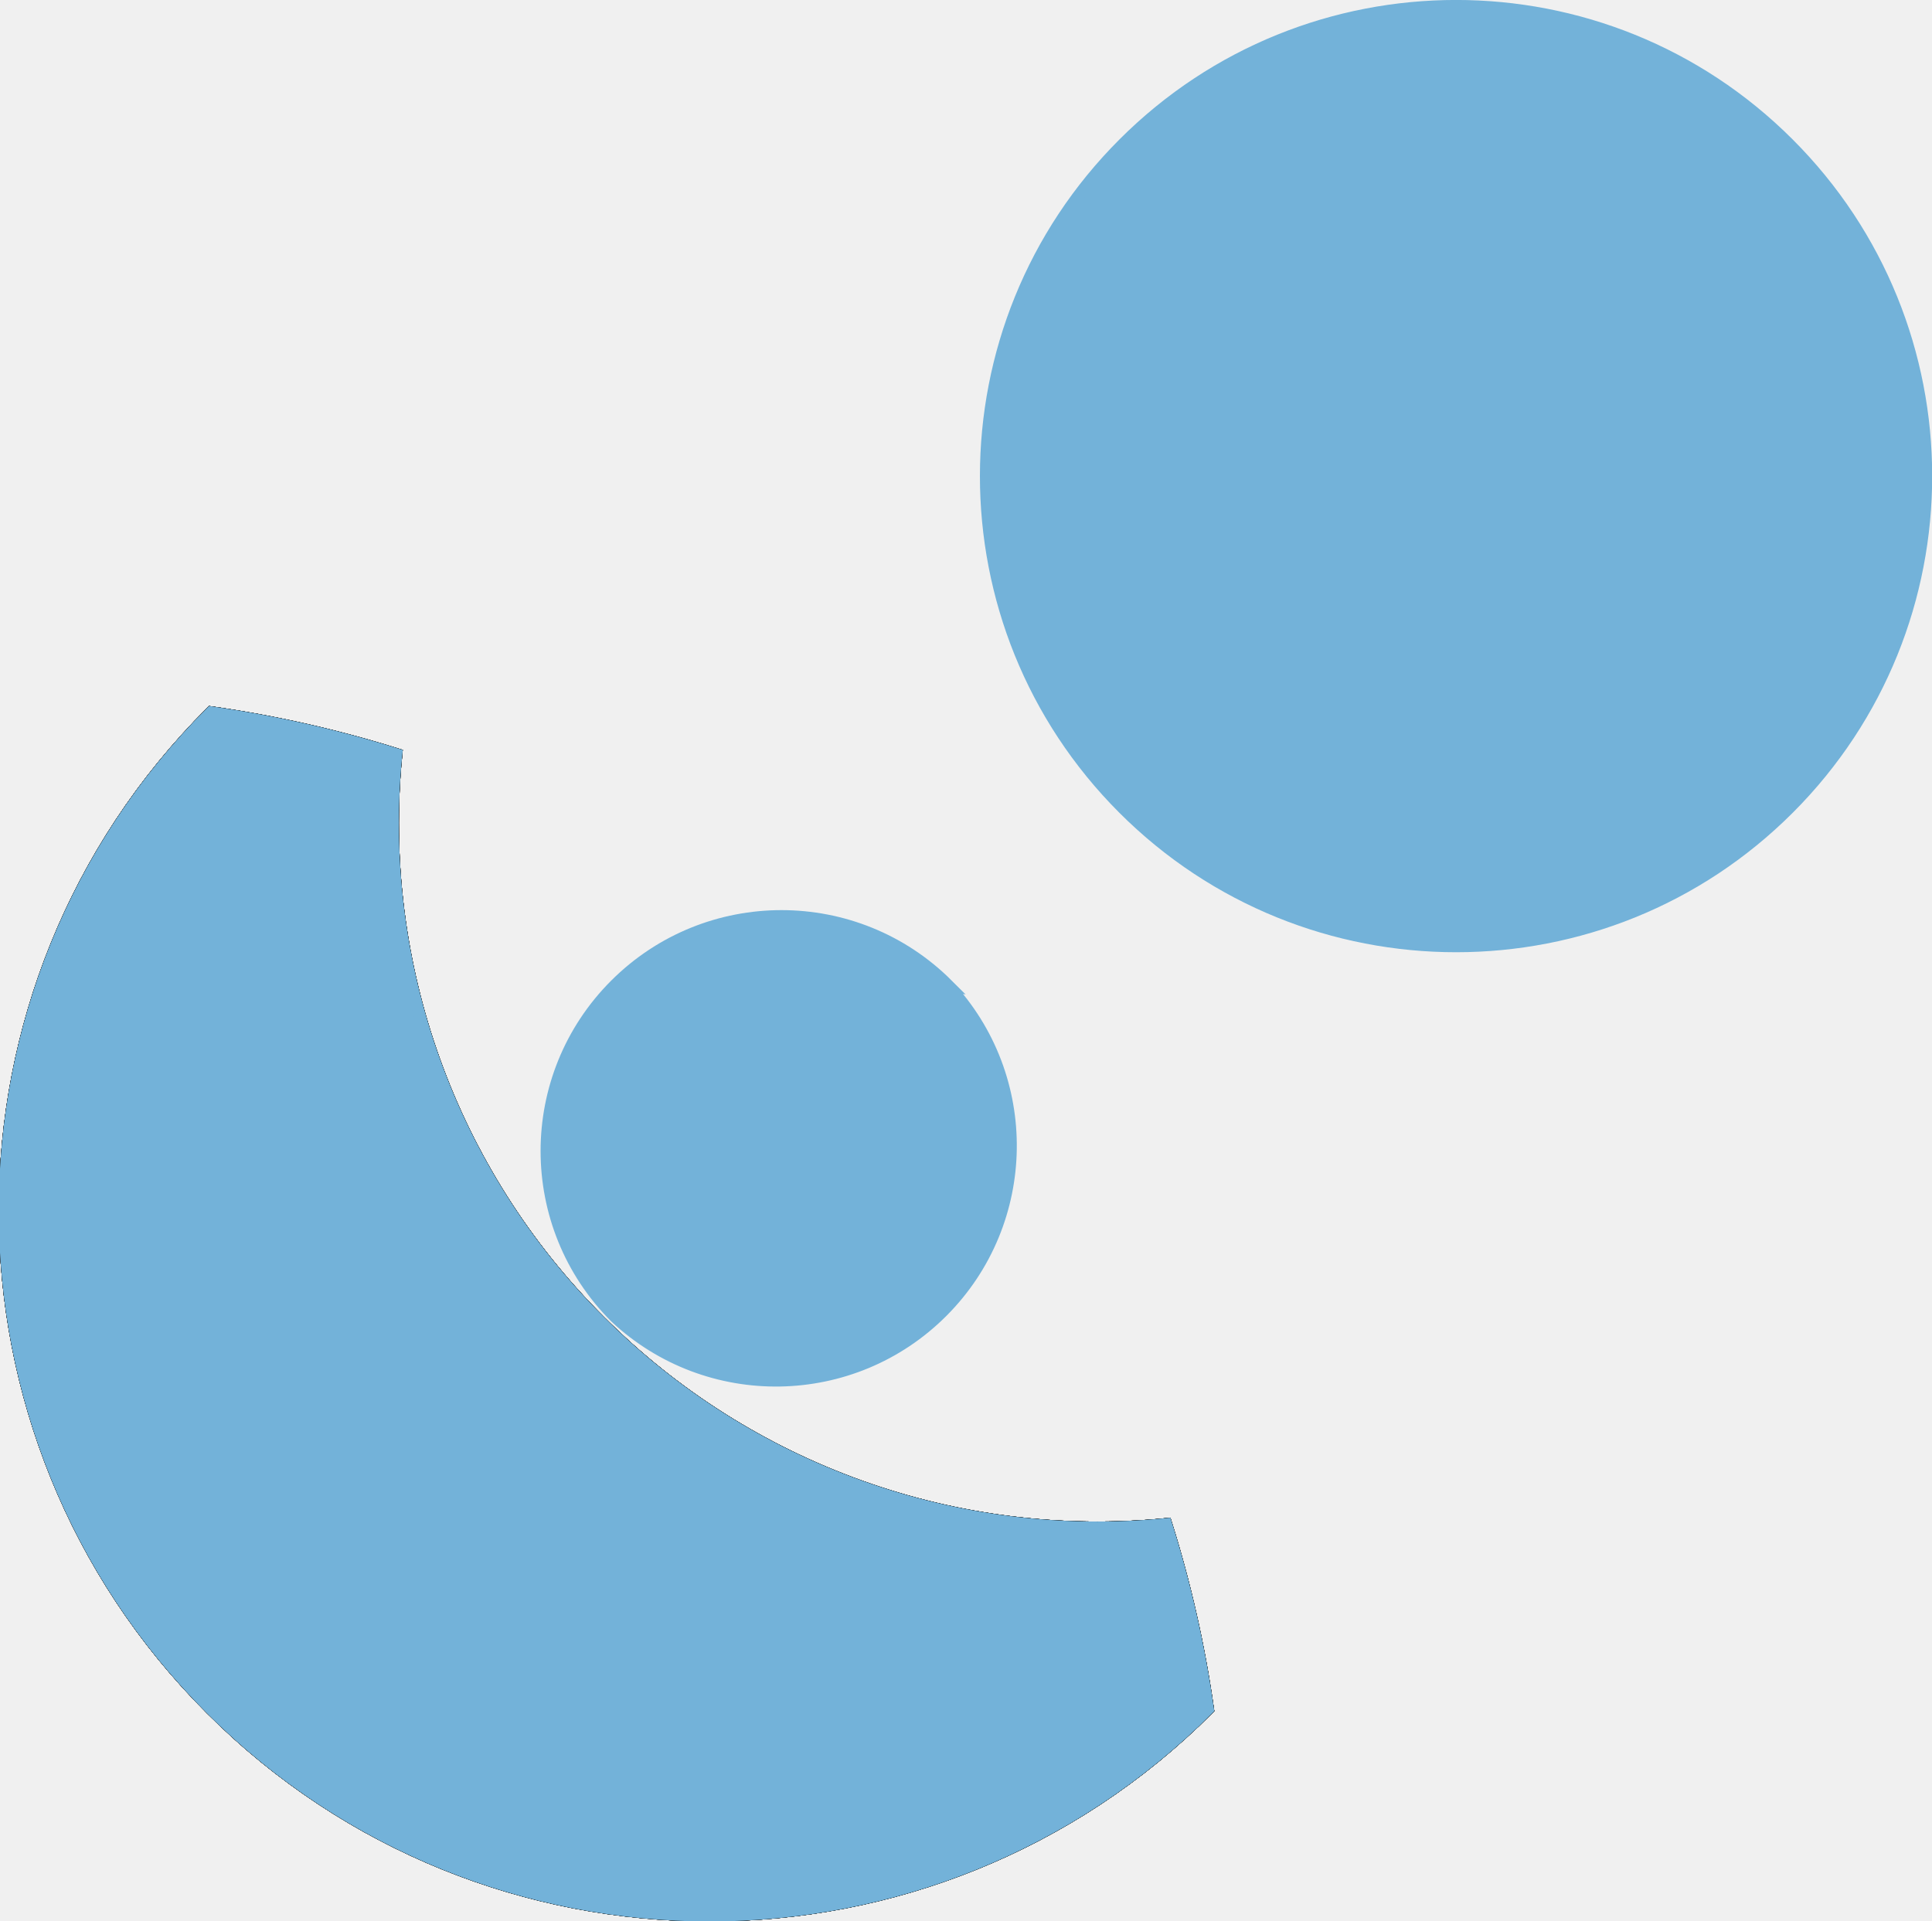
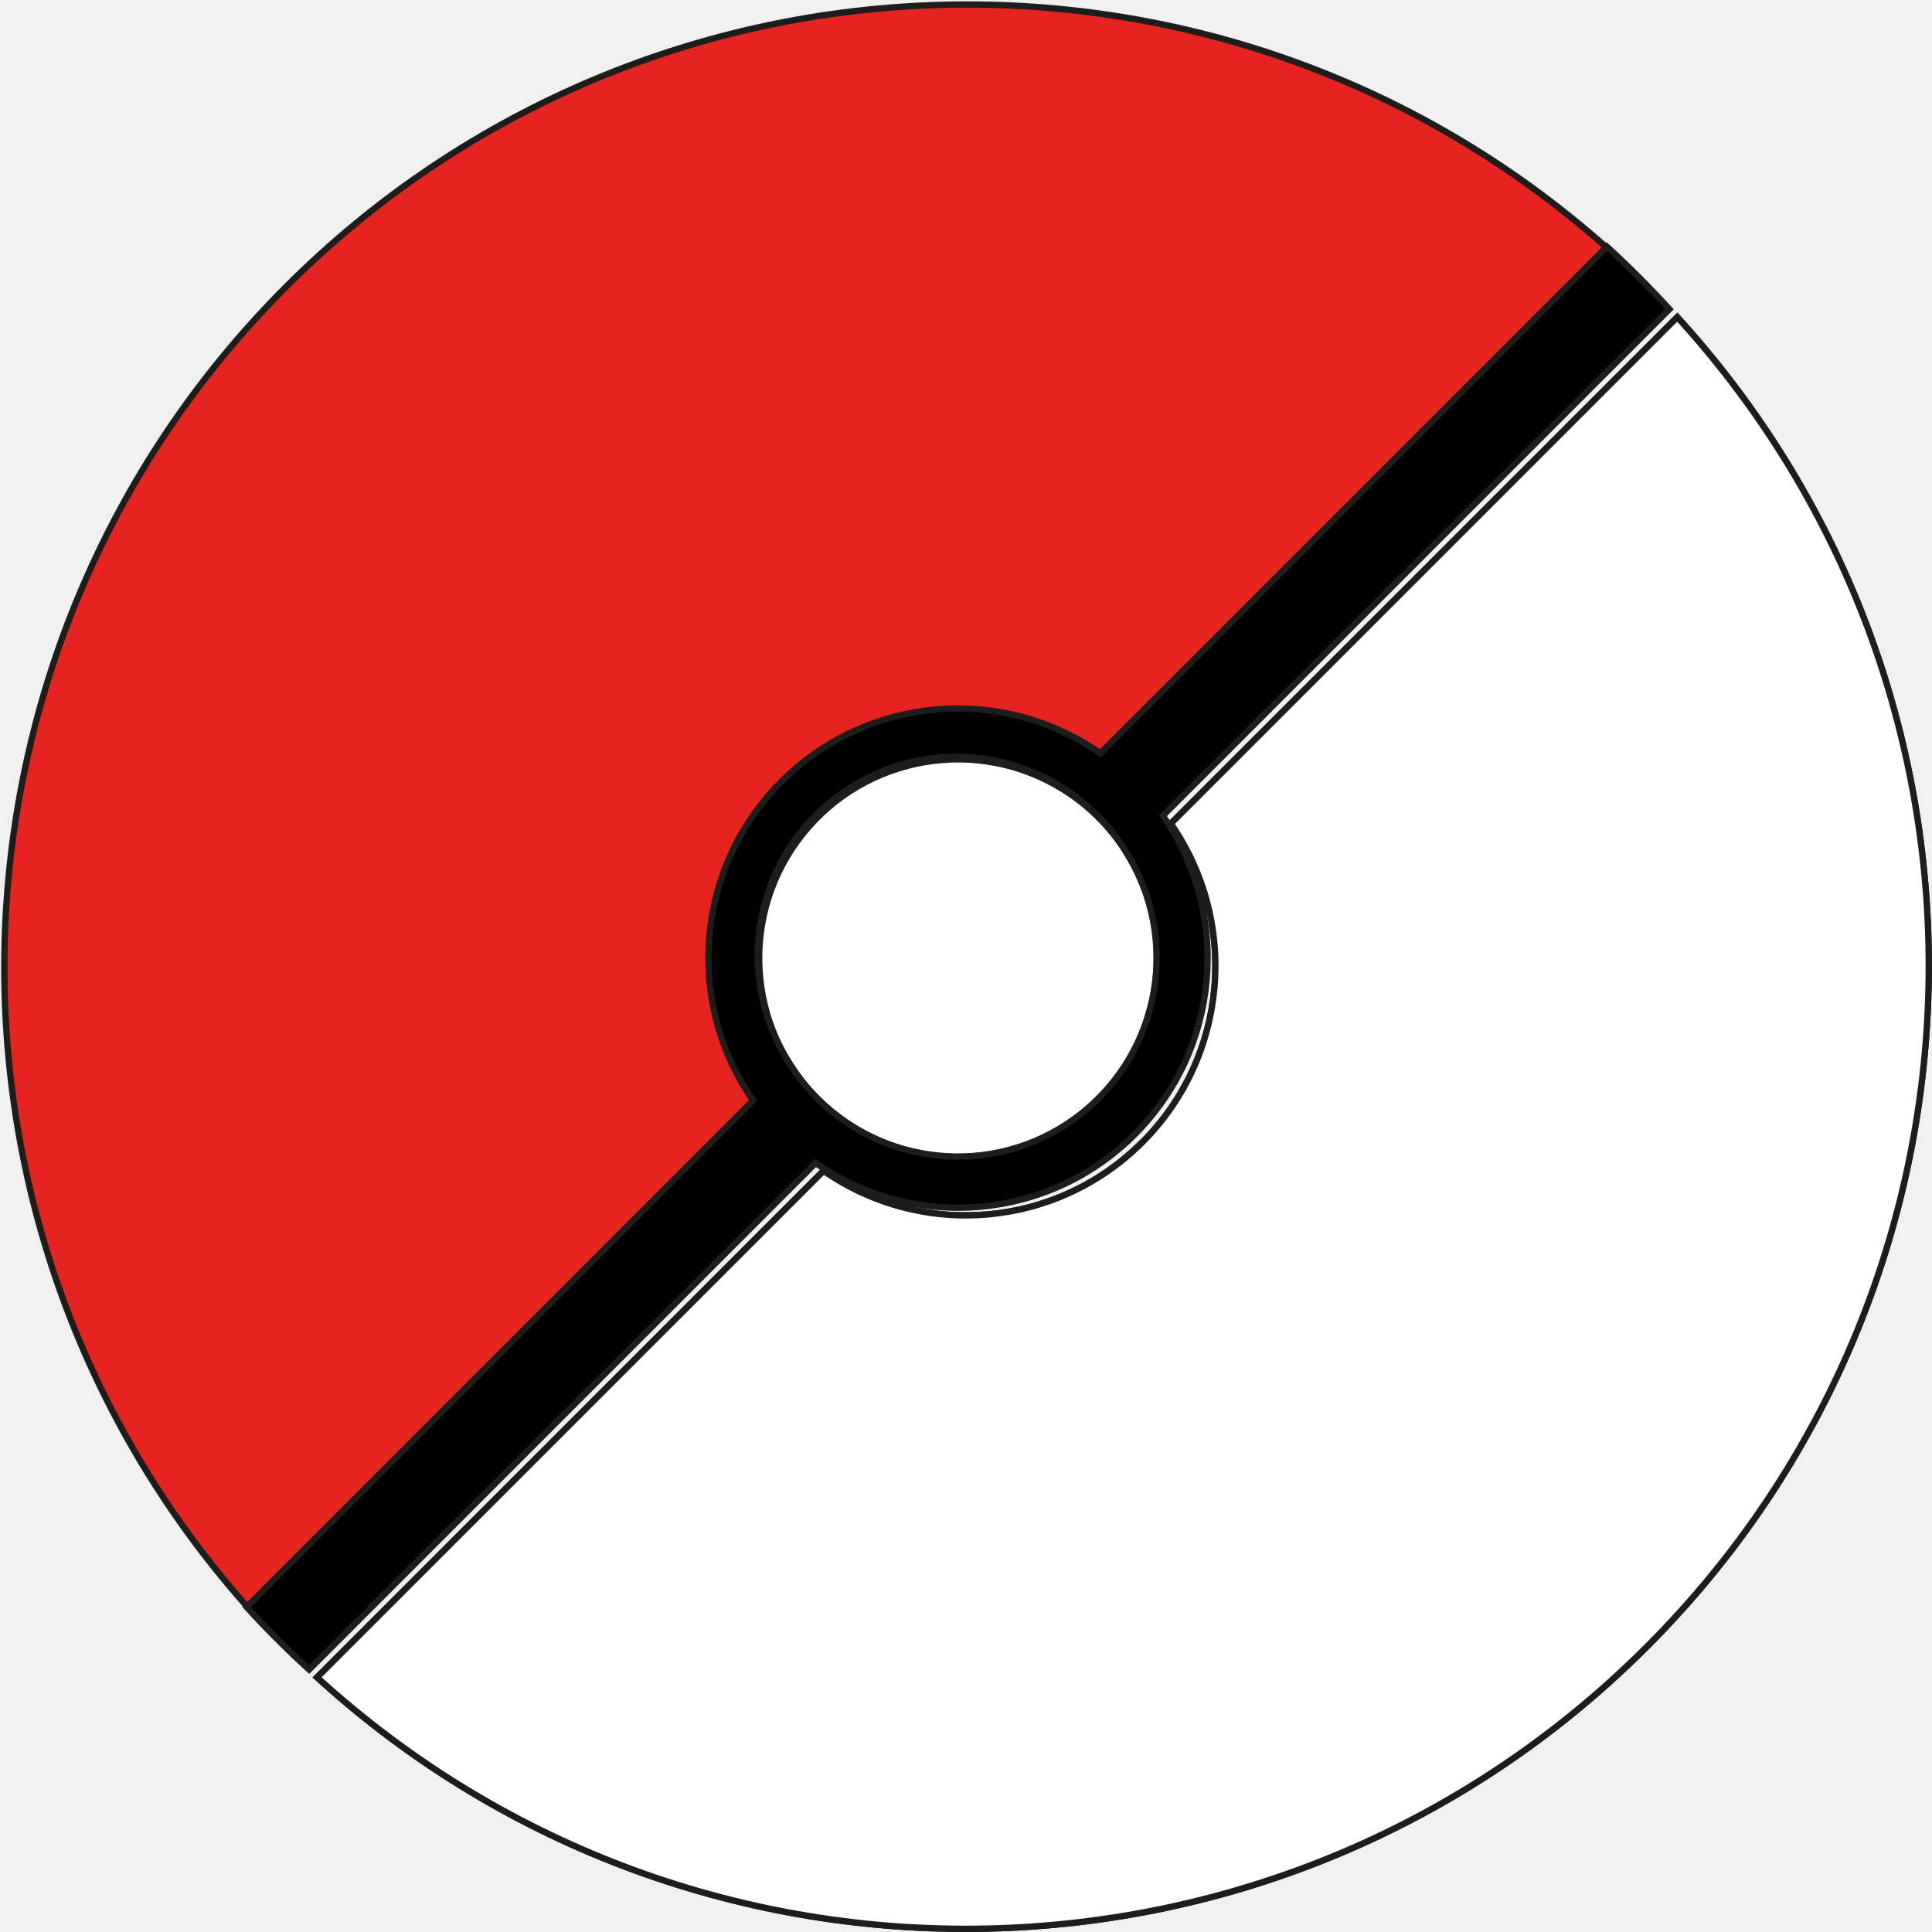
- <svg xmlns="http://www.w3.org/2000/svg" id="I" viewBox="0 0 163.08 162.11">
+ <svg xmlns="http://www.w3.org/2000/svg" viewBox="0 0 306 306">
  <defs>
-     <style>.cls-1{fill:none;stroke:#1d1d1b;}.cls-1,.cls-2{stroke-miterlimit:10;}.cls-2{fill:#73b2d9;stroke:#73b2d9;}</style>
+     <style>.cls-1{fill:#e52421;}.cls-1,.cls-2,.cls-3{stroke:#1d1d1b;stroke-miterlimit:10;}.cls-2{fill:#fff;}</style>
  </defs>
-   <path class="cls-1" d="M211.25,156.66a59.36,59.36,0,0,0,47.83,17.15,98,98,0,0,1,3.53,15.62,59.5,59.5,0,0,1-84.15-84.15,99.55,99.55,0,0,1,15.64,3.53h0A59.32,59.32,0,0,0,211.25,156.66Z" transform="translate(-160.64 -45.15)" />
-   <path class="cls-1" d="M211.25,156.66a59.36,59.36,0,0,0,47.83,17.15,98,98,0,0,1,3.53,15.62,59.5,59.5,0,0,1-84.15-84.15,99.55,99.55,0,0,1,15.64,3.53h0A59.32,59.32,0,0,0,211.25,156.66Z" transform="translate(-160.64 -45.15)" />
-   <path class="cls-1" d="M211.25,156.66a59.36,59.36,0,0,0,47.83,17.15,98,98,0,0,1,3.53,15.62,59.5,59.5,0,0,1-84.15-84.15,99.55,99.55,0,0,1,15.64,3.53h0A59.32,59.32,0,0,0,211.25,156.66Z" transform="translate(-160.64 -45.15)" />
-   <path class="cls-1" d="M211.25,156.66a59.36,59.36,0,0,0,47.83,17.15,98,98,0,0,1,3.53,15.62,59.5,59.5,0,0,1-84.15-84.15,99.55,99.55,0,0,1,15.64,3.53h0A59.32,59.32,0,0,0,211.25,156.66Z" transform="translate(-160.64 -45.15)" />
-   <path class="cls-1" d="M211.25,156.66a59.36,59.36,0,0,0,47.83,17.15,98,98,0,0,1,3.53,15.62,59.5,59.5,0,0,1-84.15-84.15,99.55,99.55,0,0,1,15.64,3.53h0A59.32,59.32,0,0,0,211.25,156.66Z" transform="translate(-160.64 -45.15)" />
-   <path class="cls-1" d="M211.25,156.66a59.36,59.36,0,0,0,47.83,17.15,98,98,0,0,1,3.53,15.62,59.5,59.5,0,0,1-84.15-84.15,99.55,99.55,0,0,1,15.64,3.53h0A59.32,59.32,0,0,0,211.25,156.66Z" transform="translate(-160.64 -45.15)" />
-   <path class="cls-2" d="M211.25,156.66a59.36,59.36,0,0,0,47.83,17.15,98,98,0,0,1,3.53,15.62,59.5,59.5,0,0,1-84.15-84.15,99.55,99.55,0,0,1,15.64,3.53h0A59.32,59.32,0,0,0,211.25,156.66Z" transform="translate(-160.64 -45.15)" />
-   <path class="cls-2" d="M311.59,57.26h0a39.69,39.69,0,1,1-56.09,0A39.67,39.67,0,0,1,311.59,57.26Z" transform="translate(-160.64 -45.15)" />
-   <path class="cls-2" d="M240.58,128.28a19.83,19.83,0,0,1-28,28.06h0a19.83,19.83,0,0,1,28.05-28.05Z" transform="translate(-160.64 -45.15)" />
+   <g id="Camada_1" data-name="Camada 1">
+     <path class="cls-1" d="M259,219.68a39.53,39.53,0,0,1,50.48-4.52l80.22-80.22A152.5,152.5,0,0,0,174.3,350.38l80.23-80.23A39.5,39.5,0,0,1,259,219.68Zm55.86,55.86a39.5,39.5,0,0,1-50.47,4.51L184.2,360.28A152.5,152.5,0,0,0,399.64,144.84l-80.22,80.22A39.51,39.51,0,0,1,314.9,275.54Z" transform="translate(-133.98 -94.61)" />
+     <path class="cls-2" d="M312.36,229.59a31.49,31.49,0,1,1-9.9-9.89,31.44,31.44,0,0,1,9.9,9.89Z" transform="translate(-133.98 -94.61)" />
+     <path class="cls-3" d="M388.49,133.68l-80.23,80.23a39.51,39.51,0,0,0-55,55l-80.22,80.23c1.56,1.72,3.17,3.4,4.83,5.06s3.35,3.28,5.07,4.84l80.22-80.23a39.51,39.51,0,0,0,55-55l80.23-80.23c-1.57-1.72-3.18-3.4-4.84-5.06S390.21,135.24,388.49,133.68ZM312.37,229.6a31.48,31.48,0,0,1-48.91,39,30.44,30.44,0,0,1-4.39-5.51,31.48,31.48,0,1,1,53.3-33.5Z" transform="translate(-133.98 -94.61)" />
+   </g>
+   <g id="Camada_2" data-name="Camada 2">
+     <path class="cls-2" d="M314.9,275.54a39.5,39.5,0,0,1-50.47,4.51L184.2,360.28A152.5,152.5,0,0,0,399.64,144.84l-80.22,80.22A39.51,39.51,0,0,1,314.9,275.54Z" transform="translate(-133.98 -94.61)" />
+   </g>
</svg>
